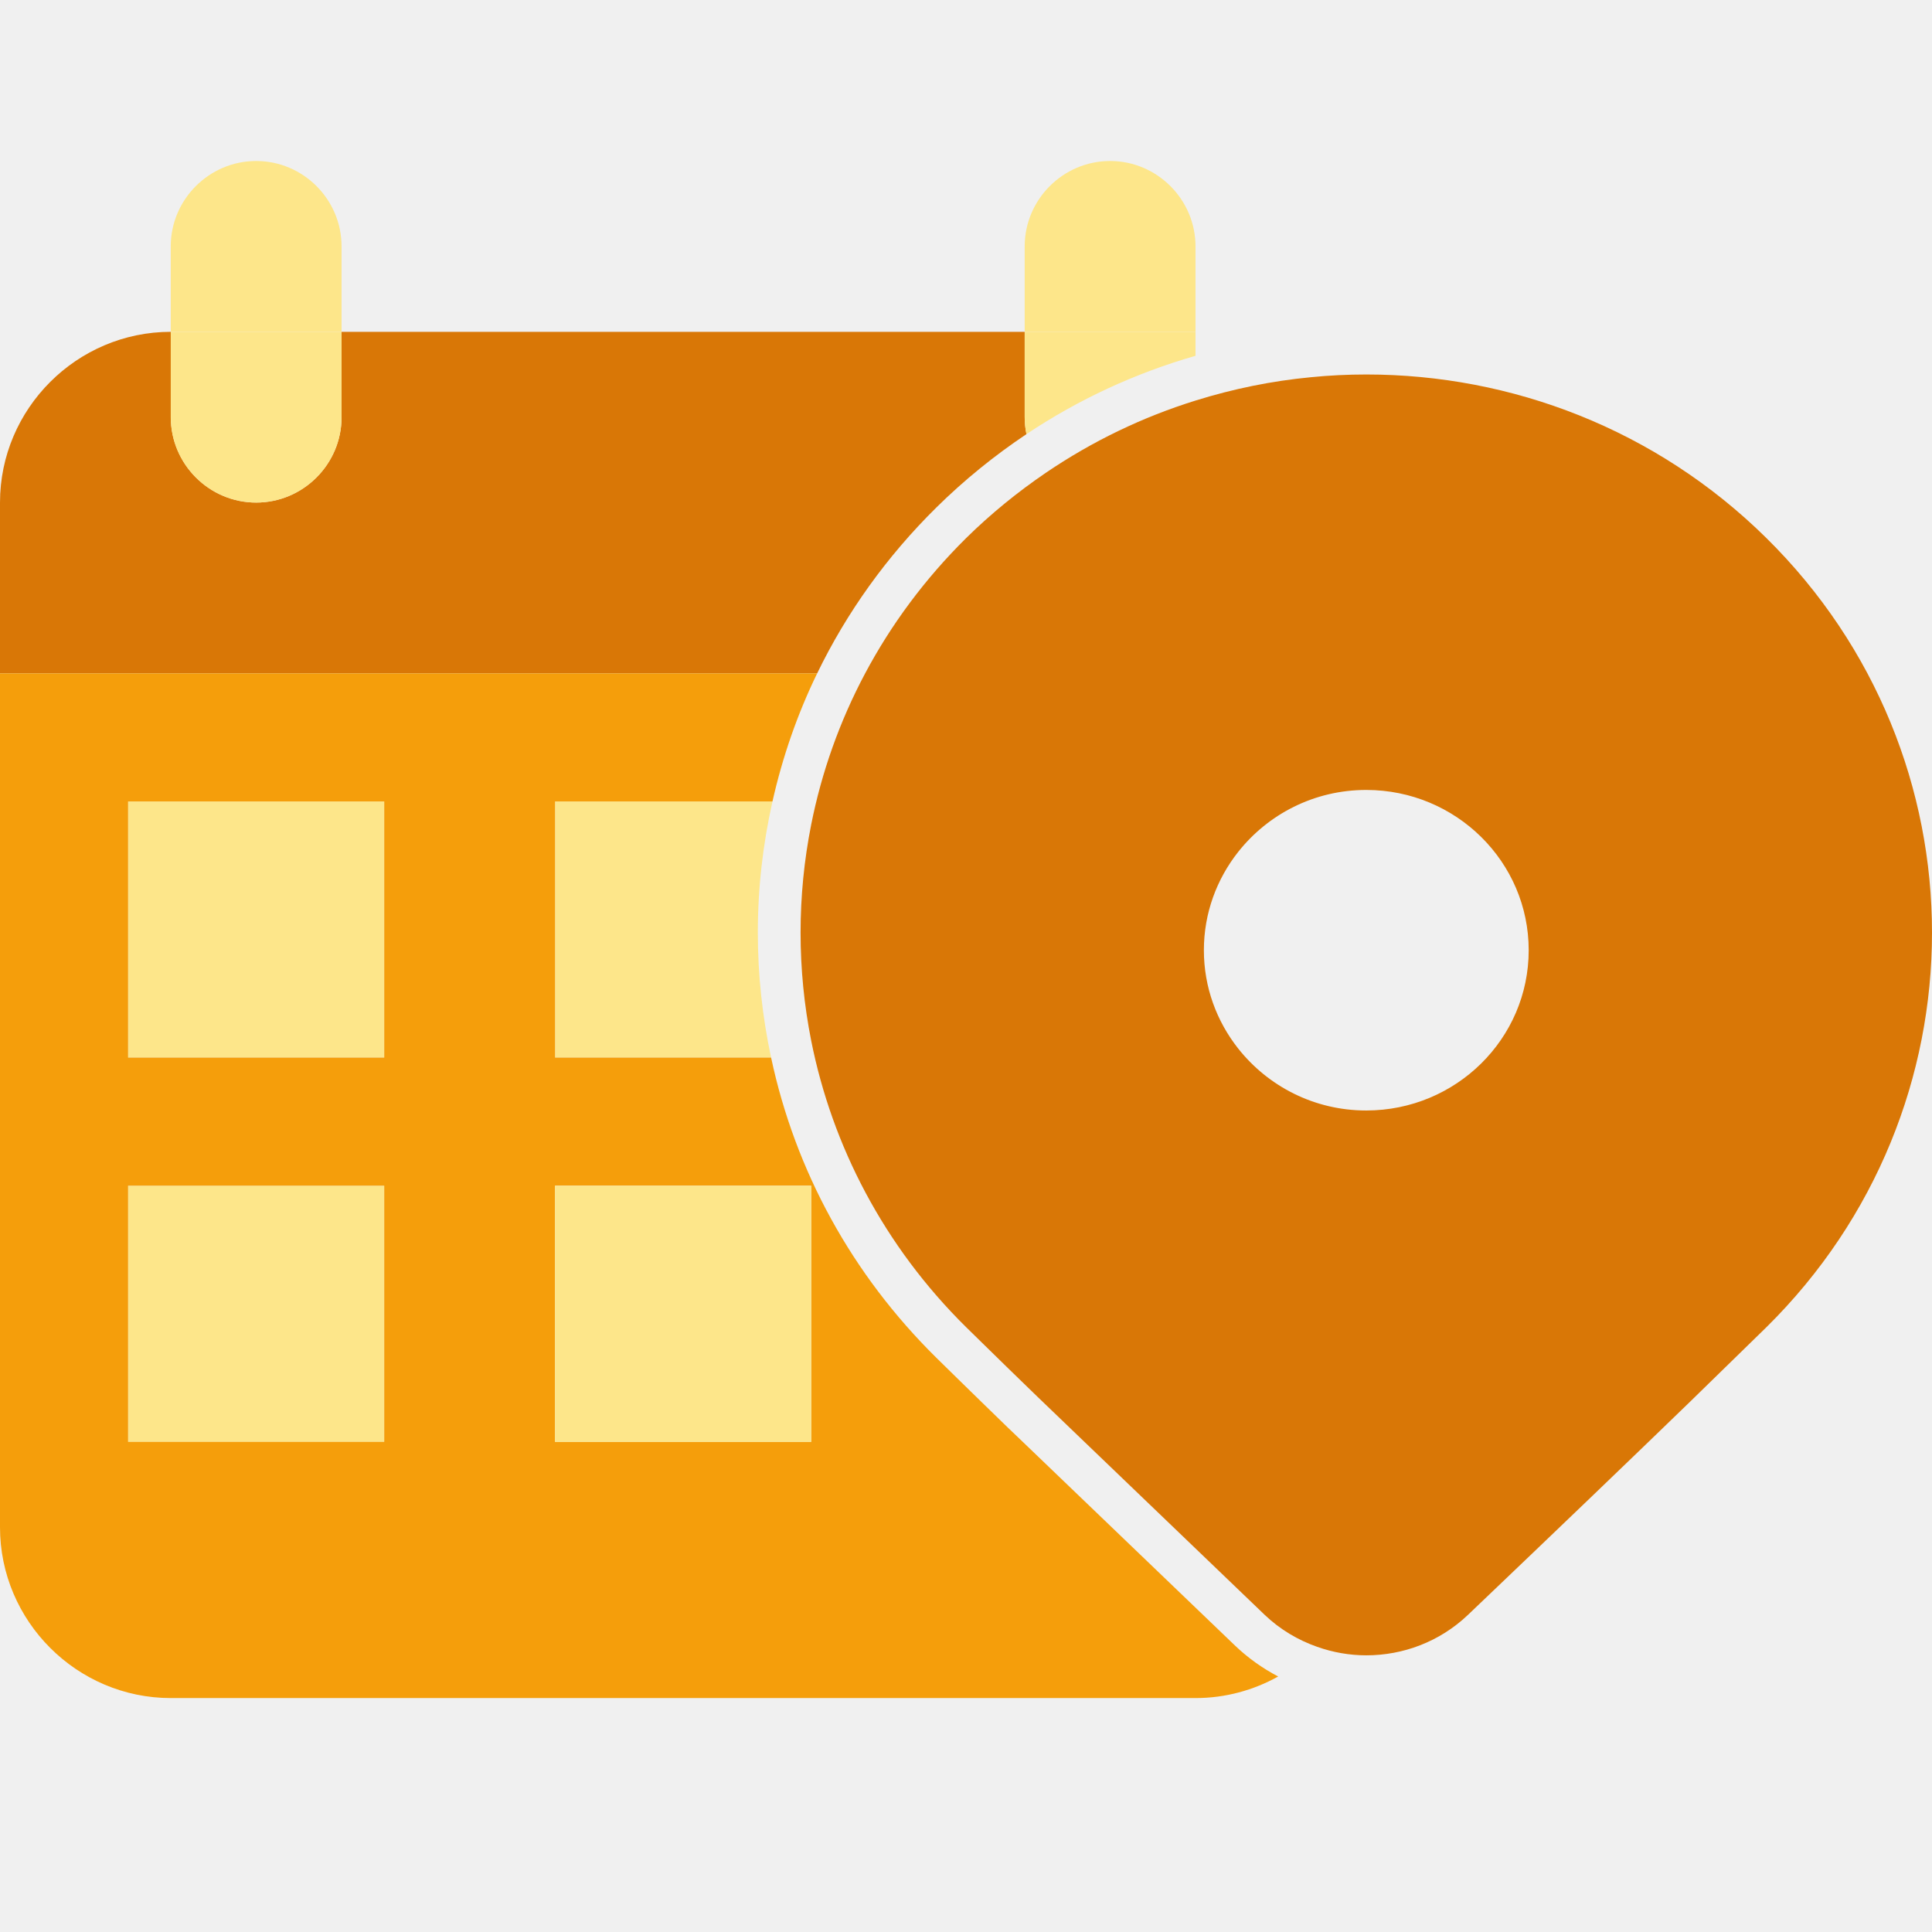
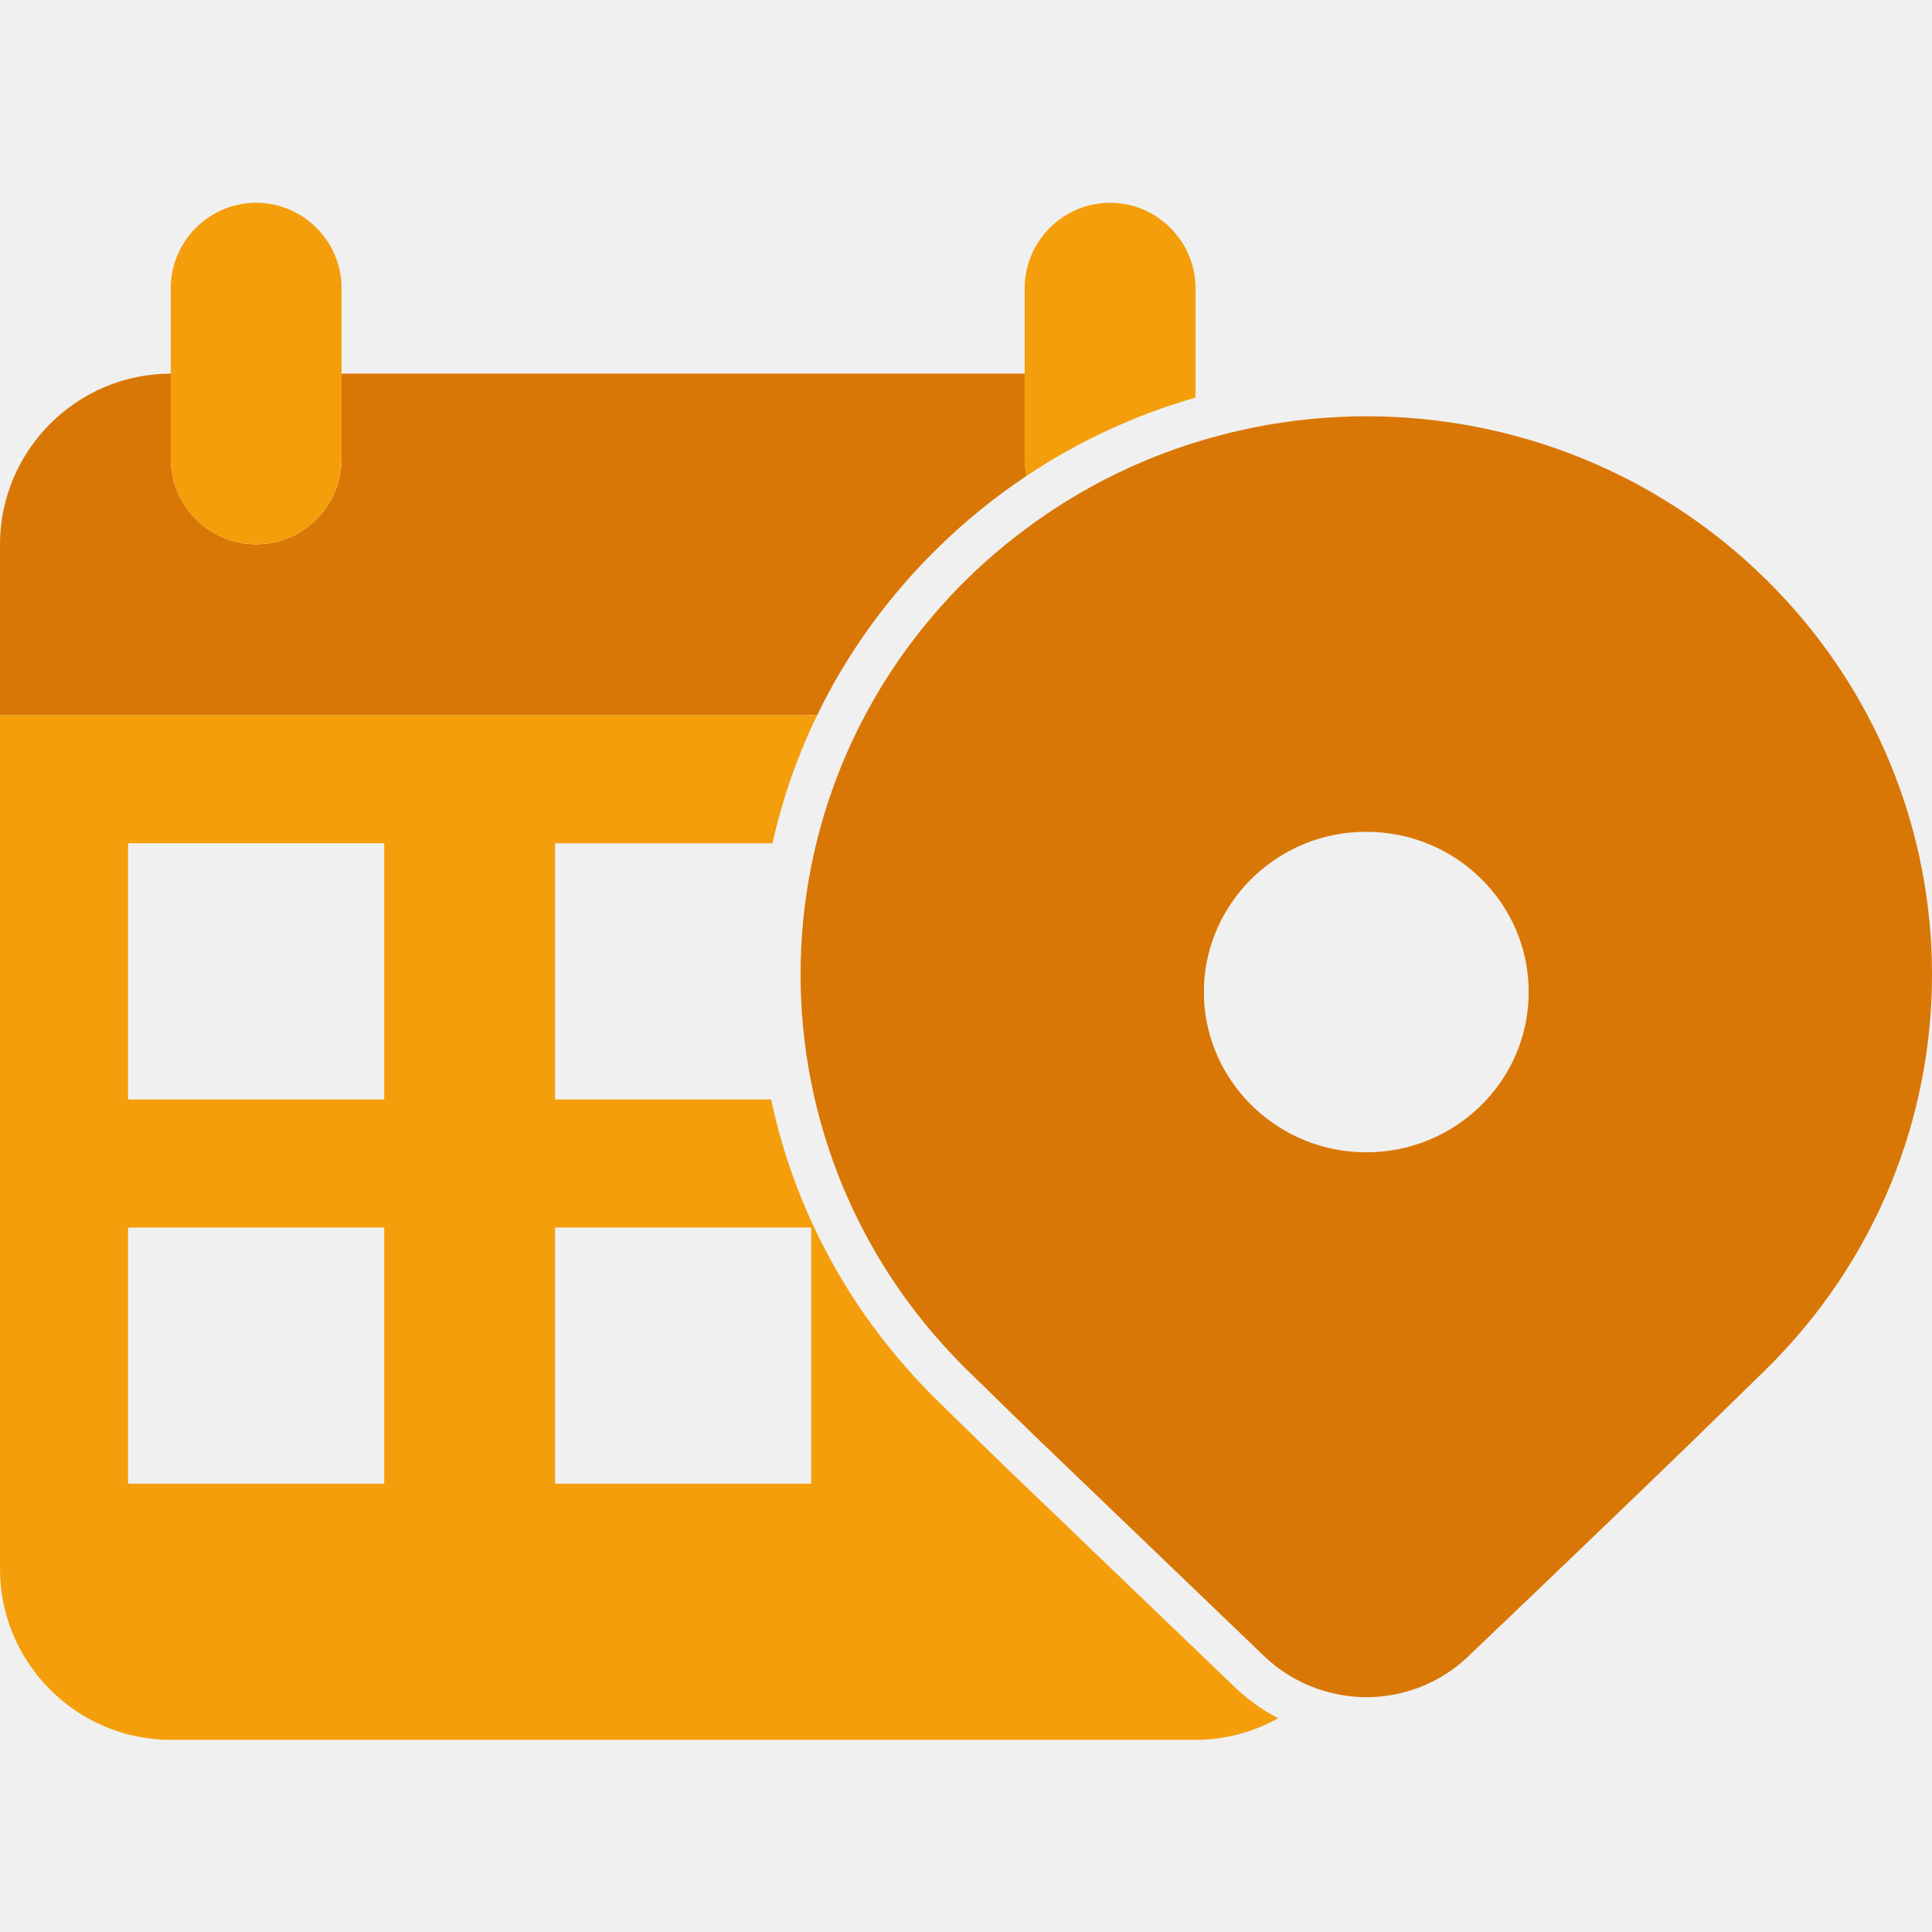
<svg xmlns="http://www.w3.org/2000/svg" width="24" height="24" viewBox="0 0 24 24" fill="none">
-   <g clip-path="url(#clip0)">
-     <path d="M-7.713 21.346C-5.684 21.346 -3.657 22.115 -2.109 23.654C0.986 26.732 0.986 31.723 -2.109 34.801L-3.189 35.864C-3.986 36.641 -5.019 37.641 -6.29 38.862C-6.686 39.243 -7.199 39.434 -7.713 39.434C-8.226 39.434 -8.739 39.243 -9.137 38.862L-12.313 35.788C-12.712 35.398 -13.047 35.068 -13.316 34.801C-16.411 31.723 -16.411 26.732 -13.316 23.654C-11.769 22.115 -9.741 21.346 -7.713 21.346ZM-7.713 31.739C-6.456 31.739 -5.438 30.726 -5.438 29.476C-5.438 28.226 -6.456 27.213 -7.713 27.213C-8.97 27.213 -9.988 28.226 -9.988 29.476C-9.988 30.726 -8.97 31.739 -7.713 31.739ZM-7.713 20.843C-9.96 20.843 -12.073 21.714 -13.663 23.295C-15.255 24.879 -16.133 26.986 -16.133 29.228C-16.133 31.469 -15.255 33.576 -13.663 35.16C-13.389 35.433 -13.05 35.766 -12.657 36.15L-9.478 39.225C-9 39.685 -8.374 39.937 -7.713 39.937C-7.052 39.937 -6.425 39.686 -5.949 39.227C-4.732 38.057 -3.688 37.048 -2.846 36.226L-1.765 35.162C-0.17 33.576 0.707 31.469 0.707 29.228C0.707 26.986 -0.17 24.879 -1.763 23.295C-3.352 21.714 -5.465 20.843 -7.713 20.843ZM-7.713 31.237C-8.695 31.237 -9.493 30.447 -9.493 29.476C-9.493 28.505 -8.695 27.715 -7.713 27.715C-6.731 27.715 -5.933 28.505 -5.933 29.476C-5.933 30.447 -6.731 31.237 -7.713 31.237Z" fill="black" />
-     <path d="M11.631 6.305C11.978 5.963 12.353 5.659 12.751 5.393C12.737 5.325 12.729 5.254 12.729 5.182V4.122H4.243V5.182C4.243 5.766 3.766 6.243 3.182 6.243C2.599 6.243 2.122 5.766 2.122 5.182V4.122C0.955 4.122 0 5.076 0 6.243V8.365H10.151C10.517 7.61 11.014 6.914 11.631 6.305Z" fill="#D97706" />
-     <path d="M4.243 4.122V3.061C4.243 2.477 3.766 2 3.182 2C2.599 2 2.121 2.477 2.121 3.061V4.122C2.121 4.122 2.121 4.122 2.121 4.122H4.243Z" fill="#FDE68A" />
-     <path d="M3.182 6.243C3.766 6.243 4.243 5.766 4.243 5.182V4.122H2.121C2.121 4.122 2.121 4.122 2.121 4.122V5.182C2.121 5.766 2.599 6.243 3.182 6.243Z" fill="#FDE68A" />
-     <path d="M14.851 3.061C14.851 2.477 14.373 2 13.79 2C13.207 2 12.729 2.477 12.729 3.061V4.122H14.851V3.061Z" fill="#FDE68A" />
-     <path d="M12.751 5.393C13.398 4.961 14.105 4.634 14.851 4.42V4.122H12.729V5.182C12.729 5.254 12.736 5.325 12.751 5.393Z" fill="#FDE68A" />
-     <path d="M4.773 9.956H1.591V13.138H4.773V9.956Z" fill="#FDE68A" />
-     <path d="M9.596 9.956H6.895V13.138H9.579C9.471 12.633 9.414 12.114 9.414 11.585C9.414 11.03 9.477 10.485 9.596 9.956Z" fill="#FDE68A" />
-     <path d="M4.773 14.73H1.591V17.912H4.773V14.73Z" fill="#FDE68A" />
-     <path d="M15.343 20.443L12.706 17.912L12.523 17.737C12.409 17.626 12.302 17.522 12.199 17.422C11.986 17.214 11.794 17.027 11.631 16.866C10.58 15.829 9.878 14.541 9.579 13.138H6.895V9.956H9.596C9.72 9.405 9.905 8.871 10.151 8.365H0V18.972C0 20.139 0.955 21.094 2.122 21.094H14.851C15.223 21.094 15.573 20.996 15.878 20.826C15.685 20.725 15.504 20.597 15.343 20.443ZM4.773 17.912H1.591V14.729H4.773V17.912ZM4.773 13.138H1.591V9.956H4.773V13.138ZM10.077 17.912H6.895V14.729H10.077V17.912Z" fill="#F59E0B" />
-     <path d="M10.077 14.73H6.895V17.912H10.077V14.73Z" fill="#FDE68A" />
-     <path d="M21.942 6.683C20.57 5.329 18.771 4.652 16.973 4.652C16.743 4.652 16.513 4.663 16.284 4.686C15.799 4.732 15.319 4.83 14.851 4.976C14.198 5.179 13.571 5.479 12.989 5.875C12.643 6.111 12.312 6.379 12.003 6.683C11.488 7.192 11.069 7.76 10.747 8.365C10.429 8.962 10.206 9.595 10.077 10.243C9.901 11.129 9.901 12.042 10.077 12.928C10.337 14.232 10.979 15.478 12.003 16.488C12.064 16.549 12.13 16.613 12.199 16.68C12.398 16.876 12.63 17.101 12.893 17.356L13.472 17.912L15.71 20.06C15.902 20.243 16.125 20.374 16.361 20.457C16.559 20.527 16.765 20.563 16.973 20.563C17.428 20.563 17.883 20.396 18.235 20.061C19.362 18.986 20.278 18.107 20.984 17.423L21.942 16.488C24.686 13.781 24.686 9.39 21.942 6.683ZM16.973 13.795C16.972 13.795 16.972 13.795 16.972 13.795C16.325 13.795 15.751 13.493 15.381 13.025C15.115 12.688 14.955 12.265 14.955 11.804C14.955 11.343 15.115 10.92 15.381 10.583C15.751 10.115 16.325 9.813 16.972 9.813C16.972 9.813 16.972 9.813 16.973 9.813C18.087 9.814 18.99 10.705 18.99 11.804C18.99 12.904 18.087 13.794 16.973 13.795Z" fill="#D97706" />
+   <g clip-path="url(#clip0_3450_1341)">
+     <path d="M11.631 6.825C11.978 6.482 12.353 6.178 12.751 5.912C12.737 5.844 12.729 5.774 12.729 5.702V4.641H4.243V5.702C4.243 6.285 3.766 6.762 3.182 6.762C2.599 6.762 2.122 6.285 2.122 5.702V4.641C0.955 4.641 0 5.596 0 6.762V8.884H10.151C10.517 8.129 11.014 7.433 11.631 6.825Z" fill="#D97706" />
+     <path fill-rule="evenodd" clip-rule="evenodd" d="M4.243 3.58V4.641V5.702C4.243 6.285 3.766 6.762 3.182 6.762C2.599 6.762 2.121 6.285 2.121 5.702V4.641V3.58C2.121 2.997 2.599 2.519 3.182 2.519C3.766 2.519 4.243 2.997 4.243 3.58Z" fill="#F59E0B" />
+     <path fill-rule="evenodd" clip-rule="evenodd" d="M13.79 2.519C14.373 2.519 14.851 2.997 14.851 3.58V4.641V4.939C14.105 5.153 13.398 5.48 12.751 5.912C12.736 5.844 12.729 5.774 12.729 5.702V4.641V3.58C12.729 2.997 13.207 2.519 13.79 2.519Z" fill="#F59E0B" />
+     <path d="M15.343 20.962L12.706 18.431L12.523 18.256C12.409 18.145 12.302 18.042 12.199 17.941C11.986 17.733 11.794 17.546 11.631 17.385C10.58 16.349 9.878 15.06 9.579 13.658H6.895V10.476H9.596C9.72 9.924 9.905 9.391 10.151 8.884H0V19.492C0 20.659 0.955 21.613 2.122 21.613H14.851C15.223 21.613 15.573 21.515 15.878 21.345C15.685 21.244 15.504 21.116 15.343 20.962ZM4.773 18.431H1.591V15.249H4.773V18.431ZM4.773 13.658H1.591V10.475H4.773V13.658ZM10.077 18.431H6.895V15.249H10.077V18.431Z" fill="#F59E0B" />
+     <path d="M21.942 7.202C20.57 5.848 18.771 5.171 16.973 5.171C16.743 5.171 16.513 5.183 16.284 5.205C15.799 5.252 15.319 5.349 14.851 5.495C14.198 5.698 13.571 5.998 12.989 6.394C12.643 6.63 12.312 6.898 12.003 7.202C11.488 7.711 11.069 8.279 10.747 8.884C10.429 9.481 10.206 10.115 10.077 10.762C9.901 11.648 9.901 12.561 10.077 13.447C10.337 14.752 10.979 15.997 12.003 17.008C12.064 17.068 12.13 17.132 12.199 17.199C12.398 17.395 12.63 17.62 12.893 17.875L13.472 18.431L15.71 20.579C15.902 20.762 16.125 20.893 16.361 20.977C16.559 21.046 16.765 21.083 16.973 21.083C17.428 21.083 17.883 20.915 18.235 20.58C19.362 19.505 20.278 18.626 20.984 17.942L21.942 17.007C24.686 14.3 24.686 9.909 21.942 7.202ZM16.973 14.314H16.972C16.325 14.314 15.751 14.012 15.381 13.544C15.115 13.207 14.955 12.784 14.955 12.323C14.955 11.863 15.115 11.439 15.381 11.102C15.751 10.634 16.325 10.333 16.972 10.333H16.973C18.087 10.333 18.99 11.224 18.99 12.323C18.99 13.423 18.087 14.314 16.973 14.314Z" fill="#D97706" />
  </g>
  <defs>
-     <clipPath id="clip0">
-       <rect width="24" height="19.094" fill="white" transform="translate(0 2)" />
+     <clipPath id="clip0_3450_1341">
+       <rect width="24" height="19.094" fill="white" transform="translate(0 2.51929)" />
    </clipPath>
  </defs>
</svg>
